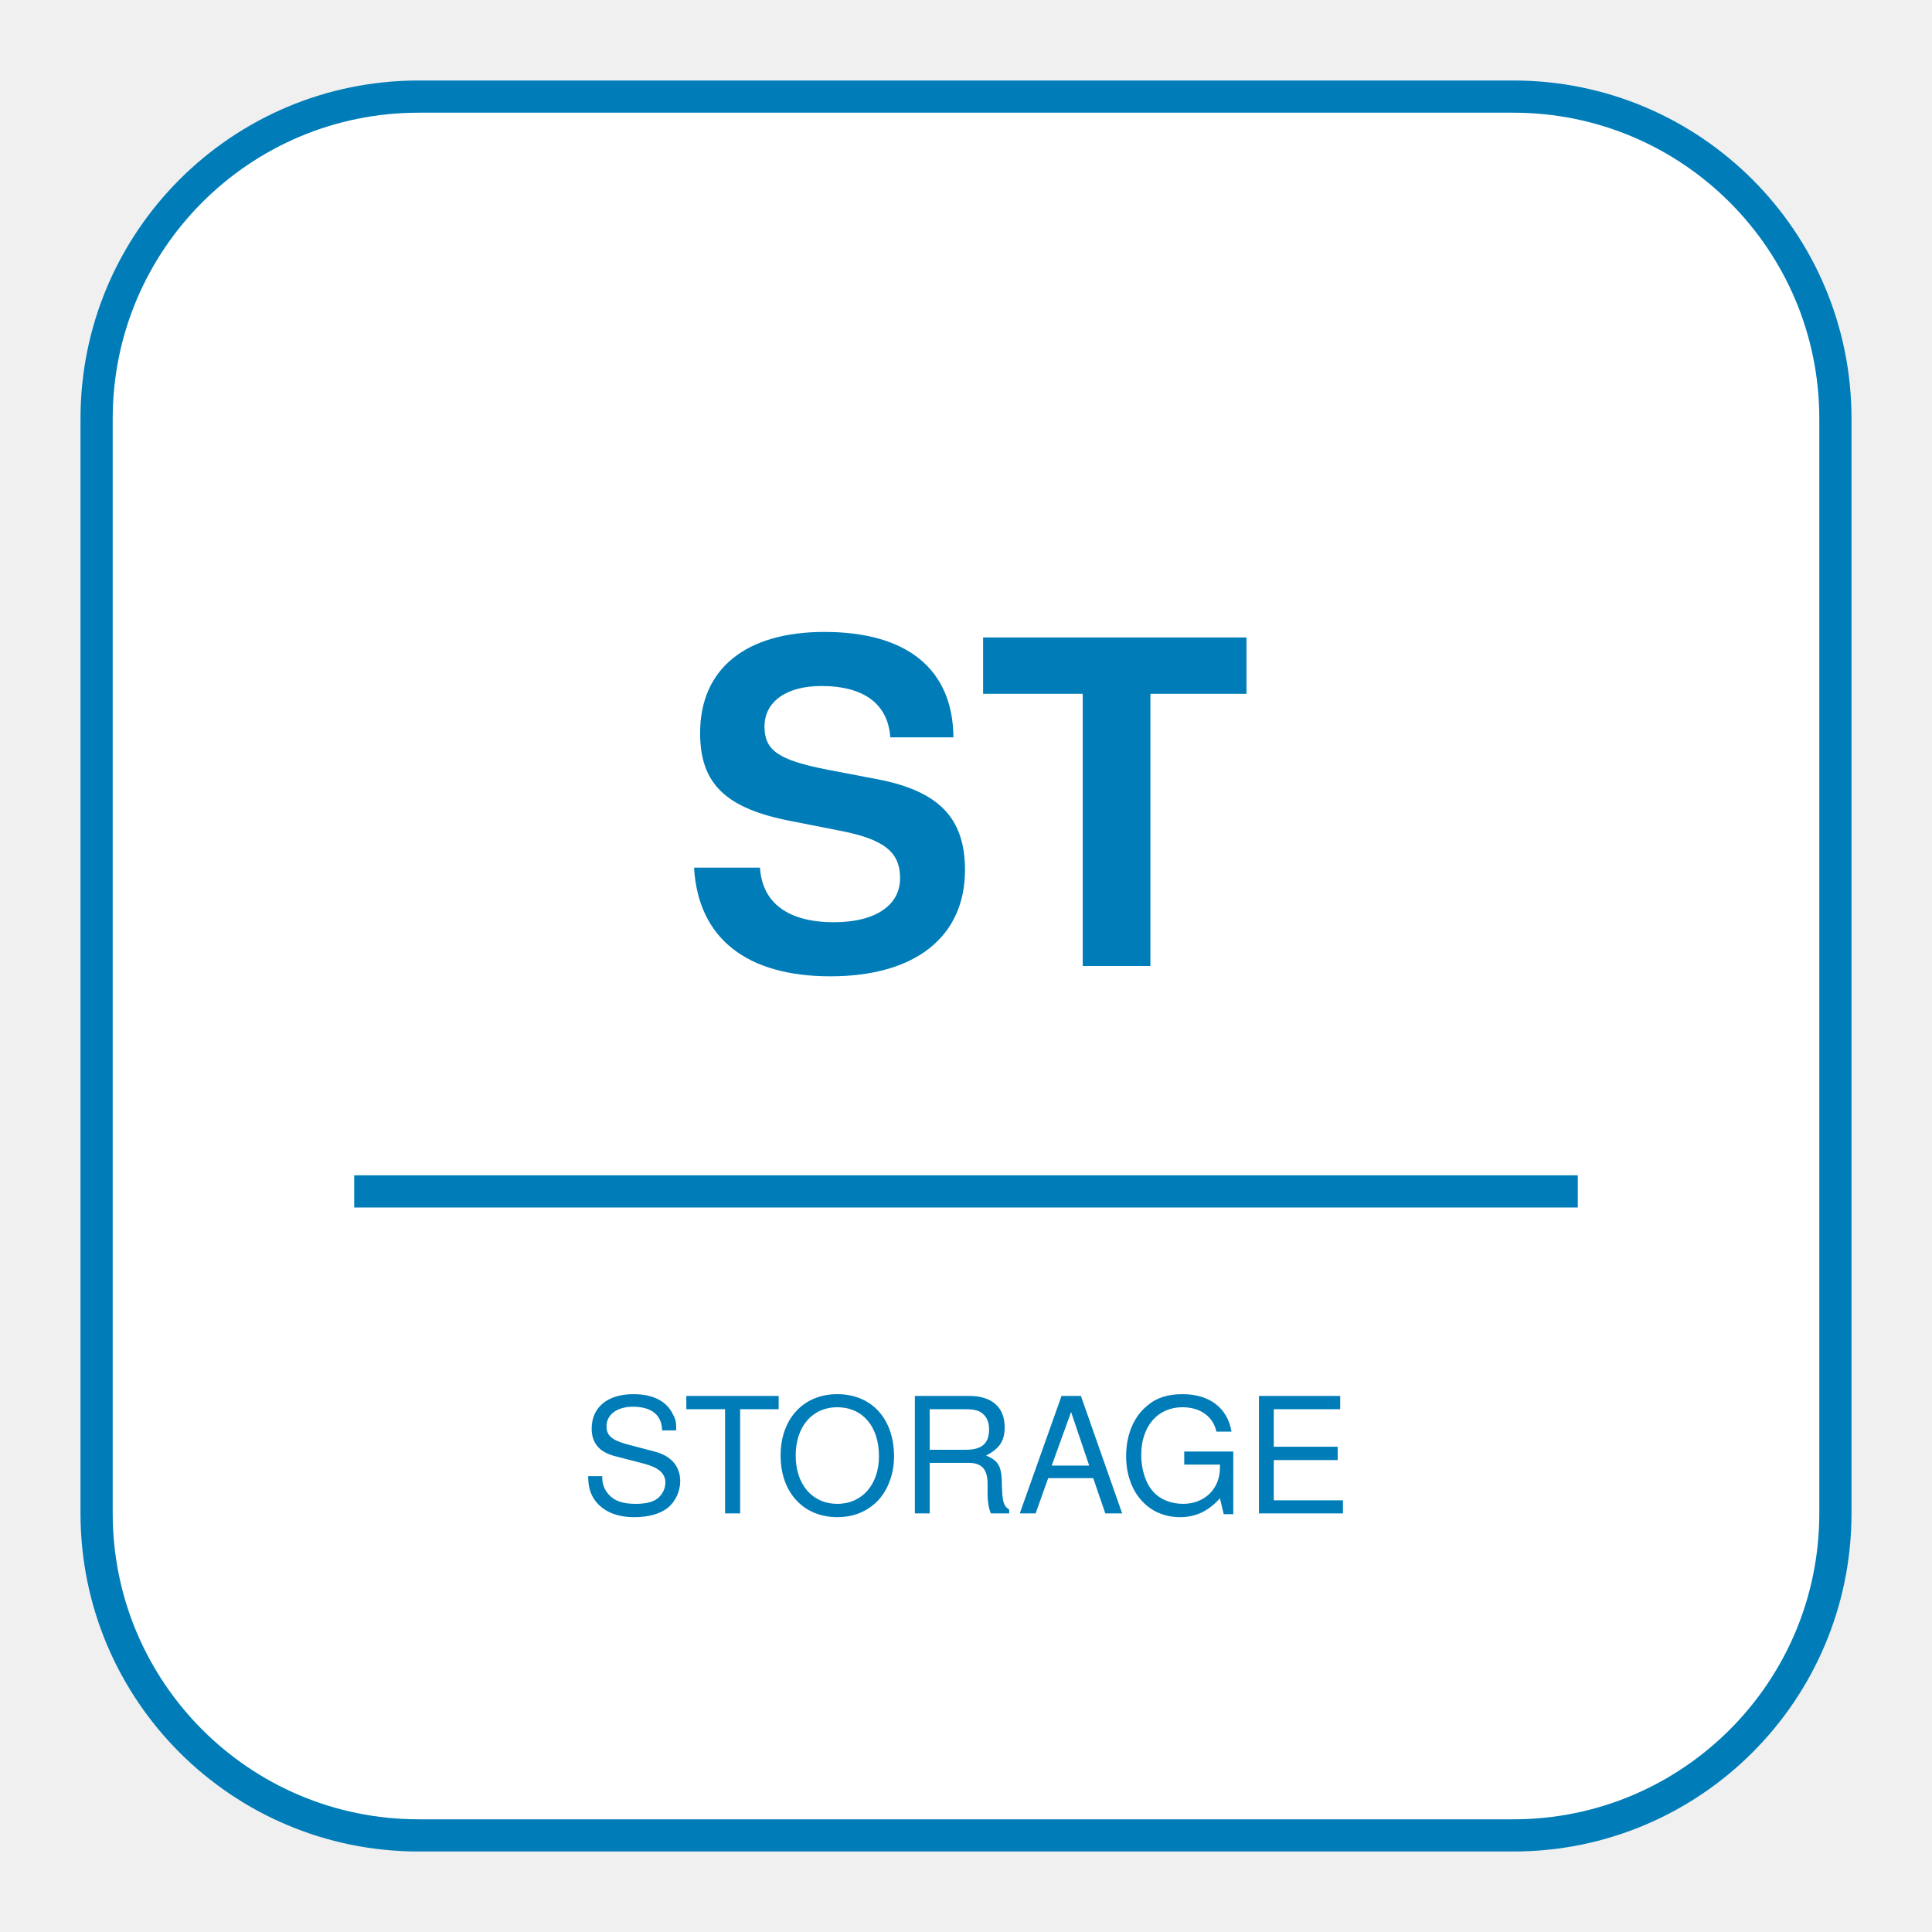
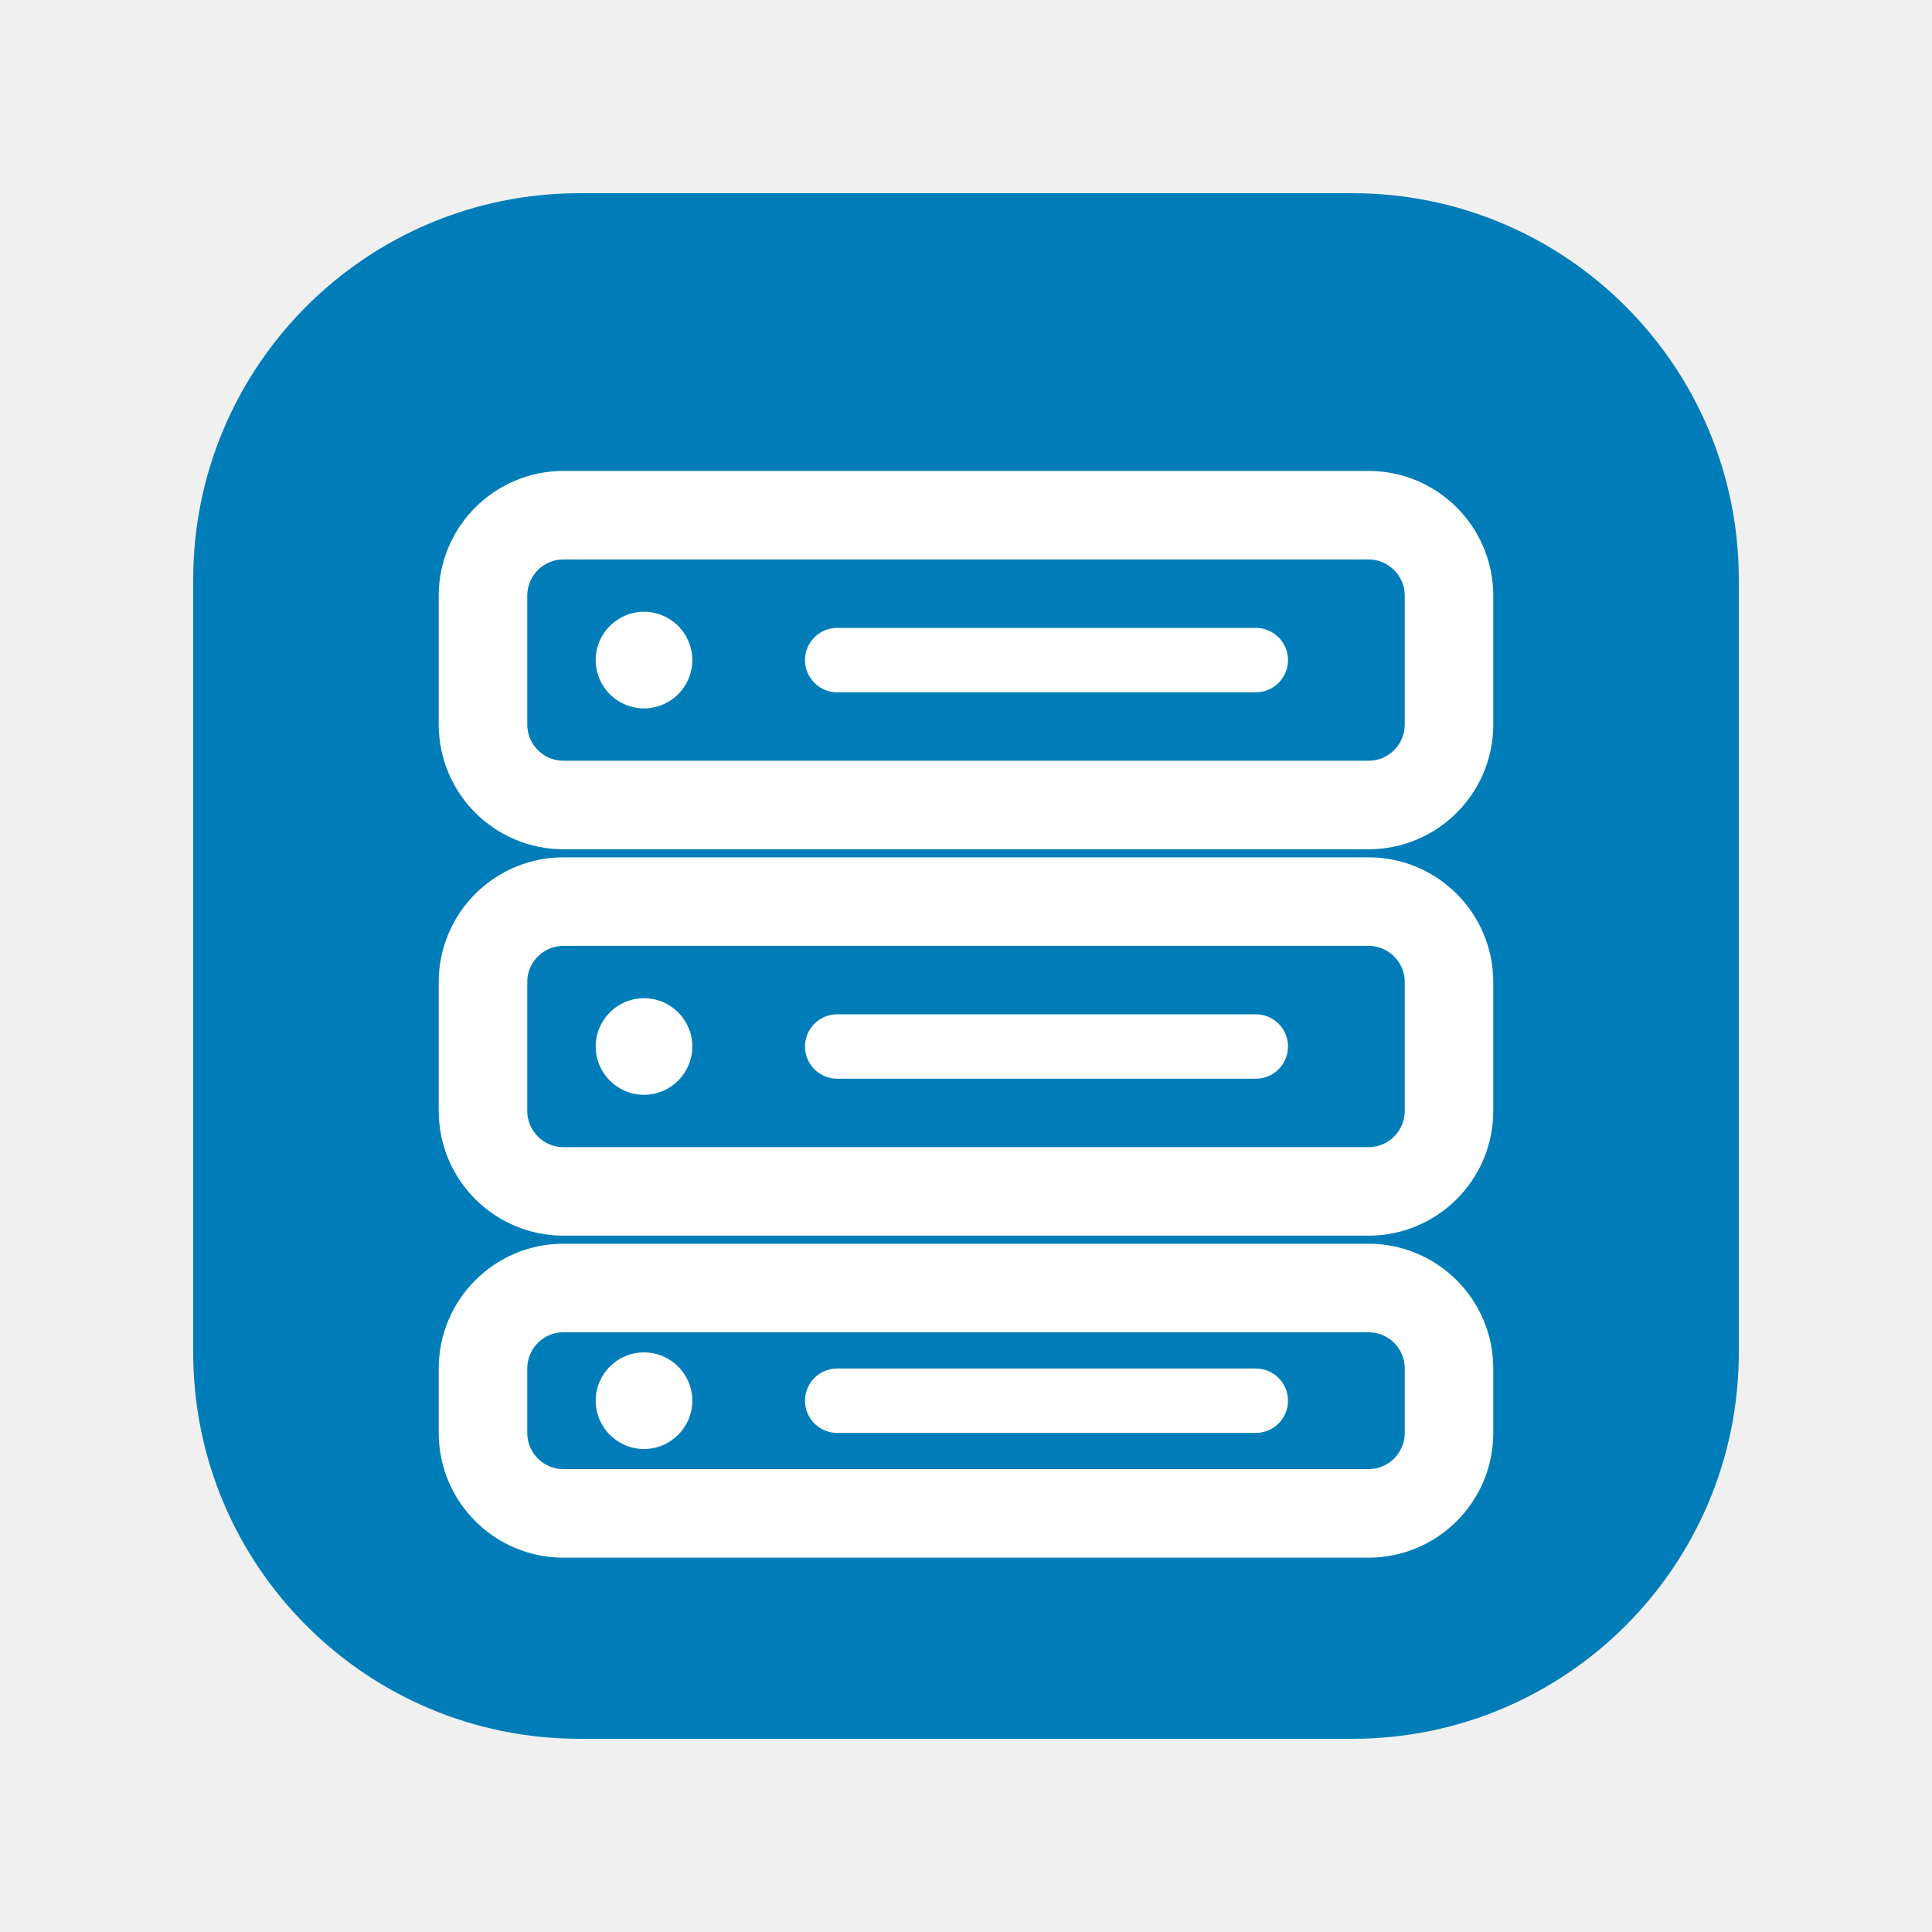
- <svg xmlns="http://www.w3.org/2000/svg" viewBox="0 0 120 120" role="img" aria-label="ST logo">
-   <rect x="6" y="6" width="108" height="108" rx="20" fill="#ffffff" stroke="#007DB8" stroke-width="2" />
-   <text x="60" y="60" text-anchor="middle" font-family="Helvetica, Arial, sans-serif" font-size="28" font-weight="700" fill="#007DB8">ST</text>
-   <line x1="22" y1="74" x2="98" y2="74" stroke="#007DB8" stroke-width="2" />
-   <text x="60" y="94" text-anchor="middle" font-family="Helvetica, Arial, sans-serif" font-size="10" font-weight="500" fill="#007DB8">STORAGE</text>
+ <svg xmlns="http://www.w3.org/2000/svg" viewBox="0 0 120 120">
+   <rect x="12" y="12" width="96" height="96" rx="24" fill="#007DB8" />
+   <g fill="none" stroke="#fff" stroke-width="5.5">
+     <rect x="30" y="32" width="60" height="18" rx="5" />
+     <rect x="30" y="56" width="60" height="18" rx="5" />
+     <rect x="30" y="80" width="60" height="14" rx="5" />
+   </g>
+   <g fill="#fff">
+     <circle cx="40" cy="41" r="3" />
+     <circle cx="40" cy="65" r="3" />
+     <circle cx="40" cy="87" r="3" />
+   </g>
+   <g stroke="#fff" stroke-width="4" stroke-linecap="round">
+     <line x1="52" y1="41" x2="78" y2="41" />
+     <line x1="52" y1="65" x2="78" y2="65" />
+     <line x1="52" y1="87" x2="78" y2="87" />
+   </g>
</svg>
